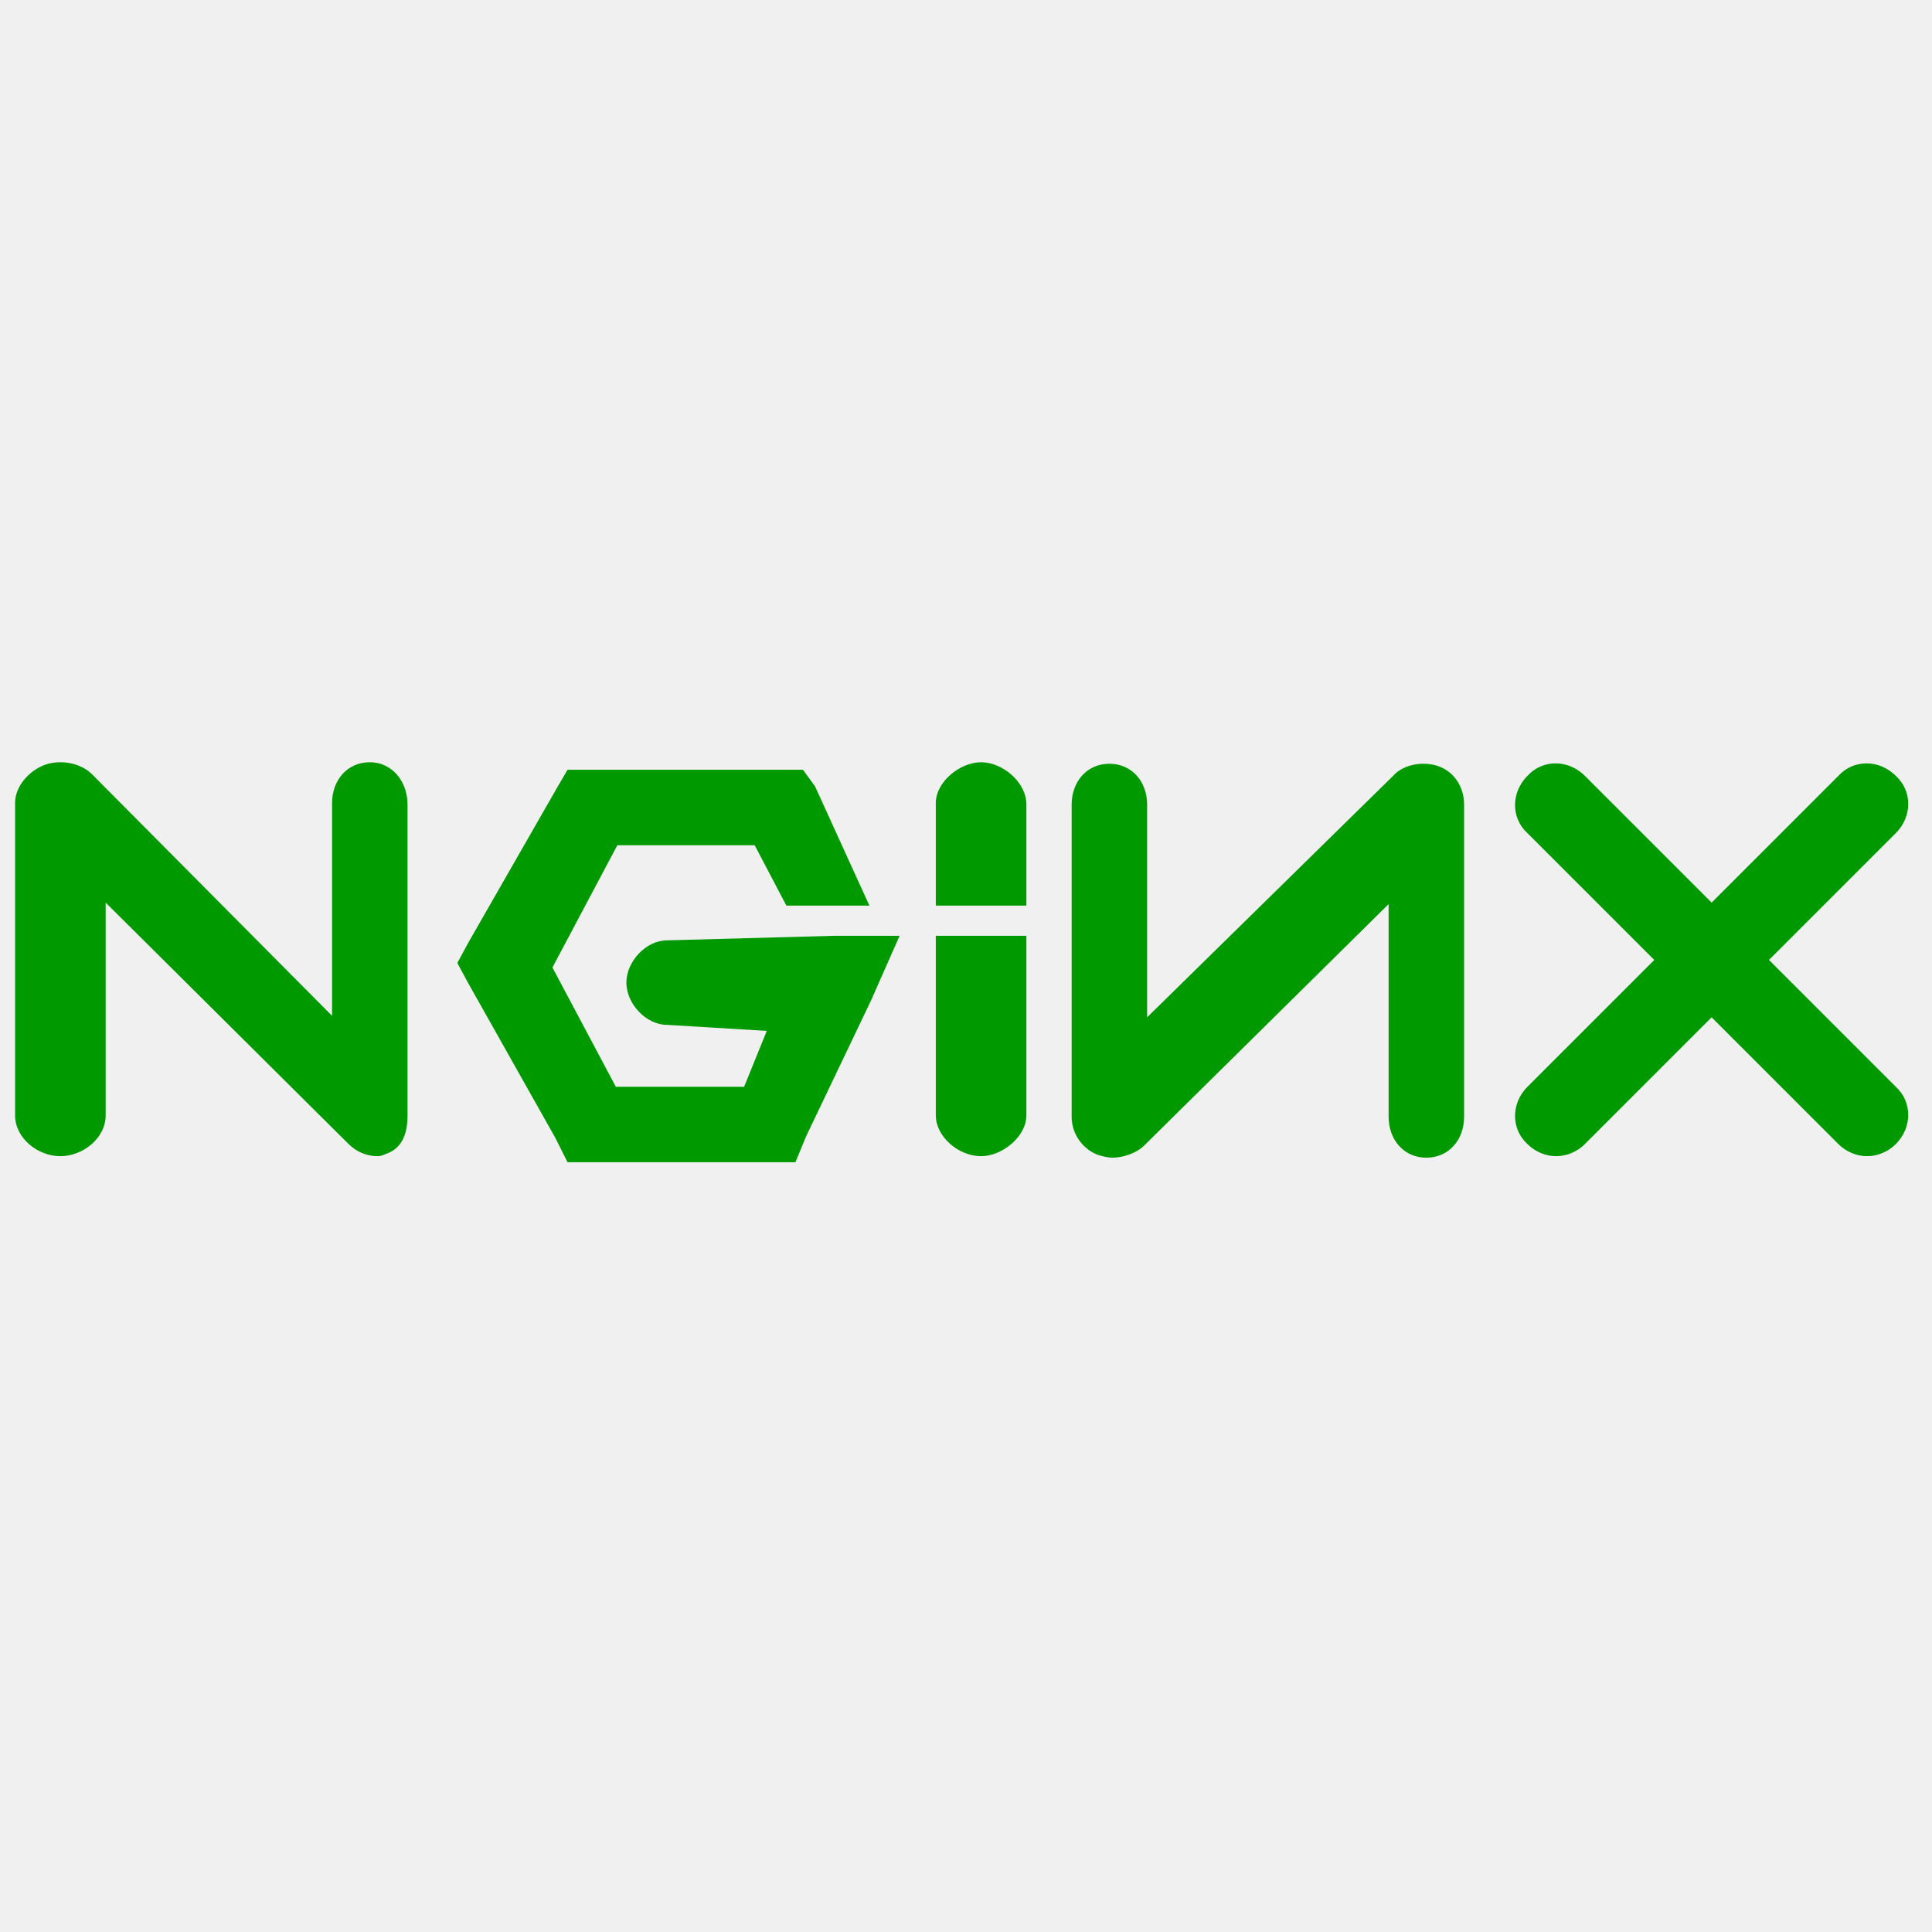
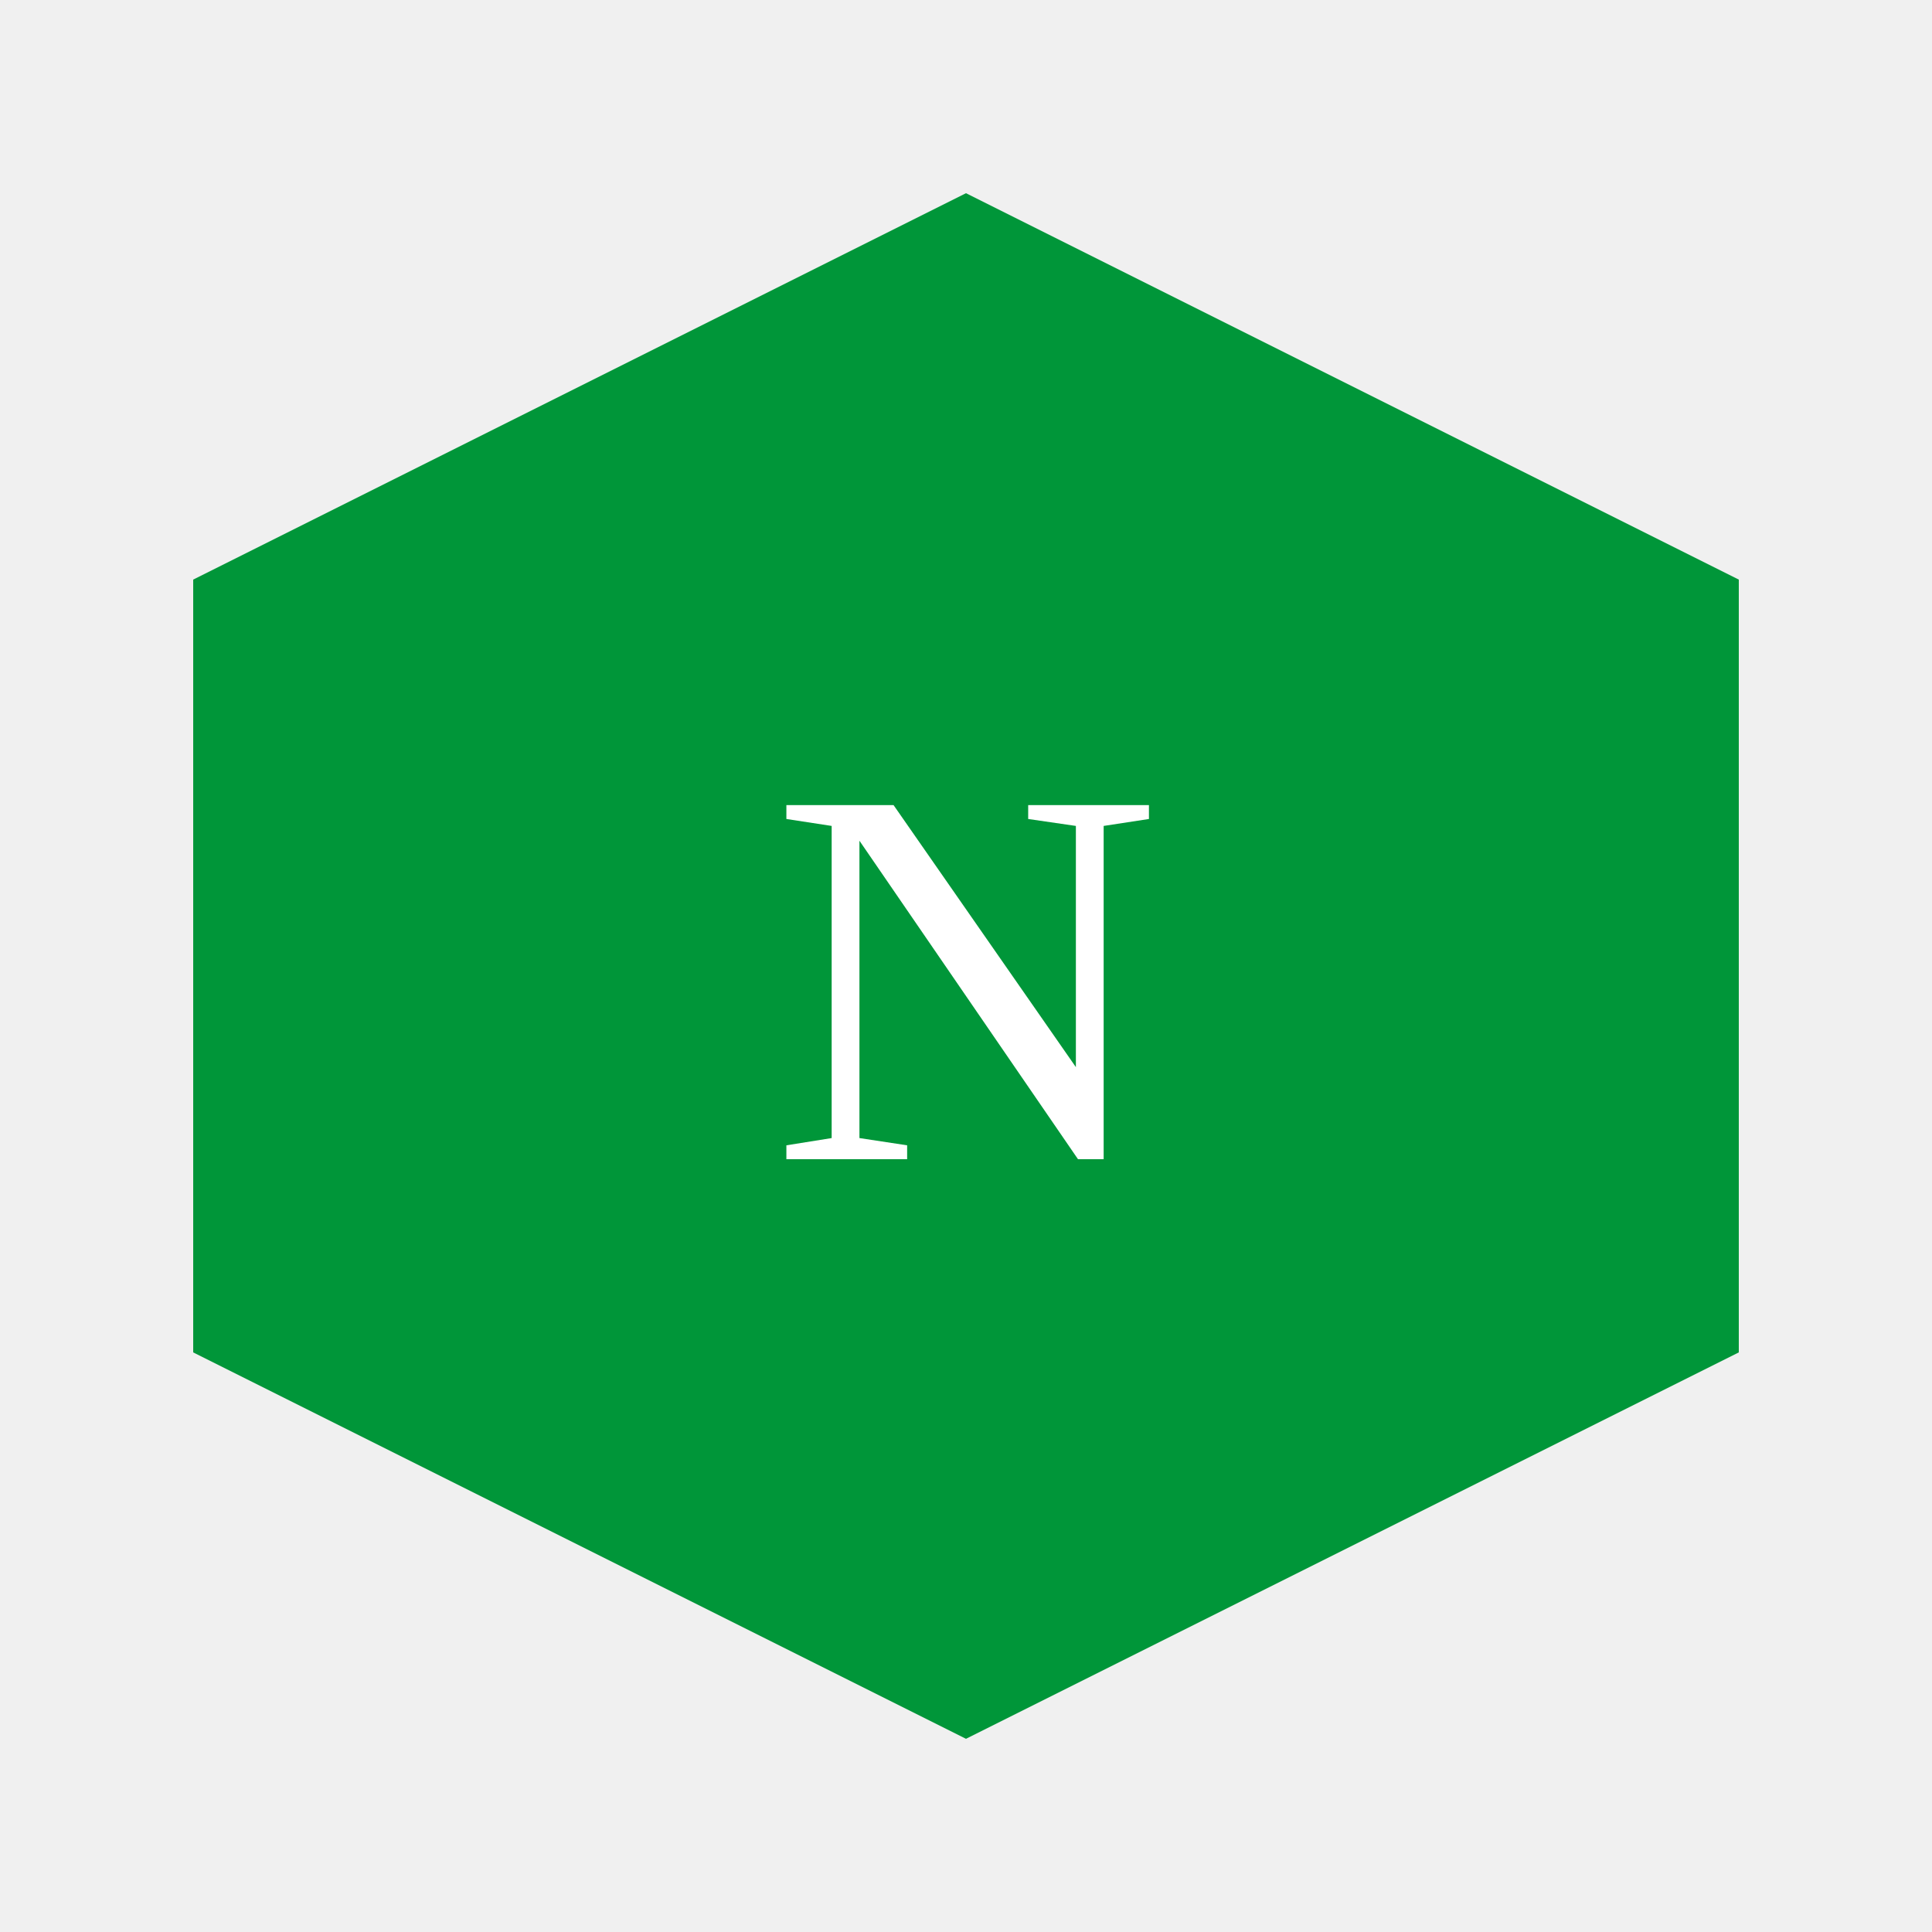
- <svg xmlns="http://www.w3.org/2000/svg" viewBox="0 0 128 128">
-   <path d="M24.5 50.5c-1.5 0-2.5 1.2-2.5 2.7v14.1l-15.9-16c-.8-.8-2.2-1-3.2-.6S1 52.1 1 53.2v20.7c0 1.5 1.5 2.7 3 2.7s3-1.2 3-2.7V59.8l16.1 16c.5.5 1.2.8 1.9.8.3 0 .4-.1.7-.2 1-.4 1.3-1.4 1.3-2.5V53.3c0-1.5-1-2.8-2.5-2.8zm19.7 11.8c-1.4 0-2.7 1.4-2.7 2.8s1.3 2.8 2.7 2.8l6.6.4-1.5 3.7h-8.5l-4.2-7.9 4.3-8.1H50l2.1 4h5.5L54 52.1l-.8-1.1H37.6l-.7 1.2L31 62.5l-.7 1.3.7 1.3 5.8 10.3.8 1.6h15.1l.7-1.7 4.3-9 1.9-4.3h-4.4l-11 .3zM65 50.5c-1.4 0-3 1.3-3 2.7V60h6v-6.7c0-1.5-1.6-2.8-3-2.8zm30.4.3c-1-.4-2.4-.2-3.1.6L76 67.4V53.3c0-1.5-1-2.7-2.5-2.7S71 51.8 71 53.3V74c0 1.1.7 2.1 1.7 2.5.3.1.7.2 1 .2.7 0 1.6-.3 2.1-.8l16.2-16V74c0 1.5 1 2.7 2.5 2.7S97 75.5 97 74V53.3c0-1.1-.6-2.1-1.6-2.5zm21.8 12.8l8.4-8.4c1.1-1.1 1.1-2.8 0-3.8-1.1-1.1-2.8-1.1-3.8 0l-8.4 8.4-8.4-8.4c-1.1-1.1-2.8-1.1-3.8 0-1.1 1.1-1.1 2.8 0 3.8l8.4 8.4-8.4 8.4c-1.1 1.1-1.1 2.8 0 3.8.5.5 1.2.8 1.9.8s1.4-.3 1.9-.8l8.4-8.4 8.4 8.4c.5.5 1.2.8 1.9.8s1.4-.3 1.9-.8c1.1-1.1 1.1-2.8 0-3.8l-8.4-8.4zM62 73.9c0 1.4 1.5 2.7 3 2.7 1.4 0 3-1.3 3-2.7V62h-6v11.9z" fill="#090" />
+ <svg xmlns="http://www.w3.org/2000/svg" viewBox="0 0 100 100">
+   <polygon points="50,10 90,30 90,70 50,90 10,70 10,30" fill="#009639" />
+   <text x="50" y="60" font-size="28" text-anchor="middle" fill="white">N</text>
</svg>
